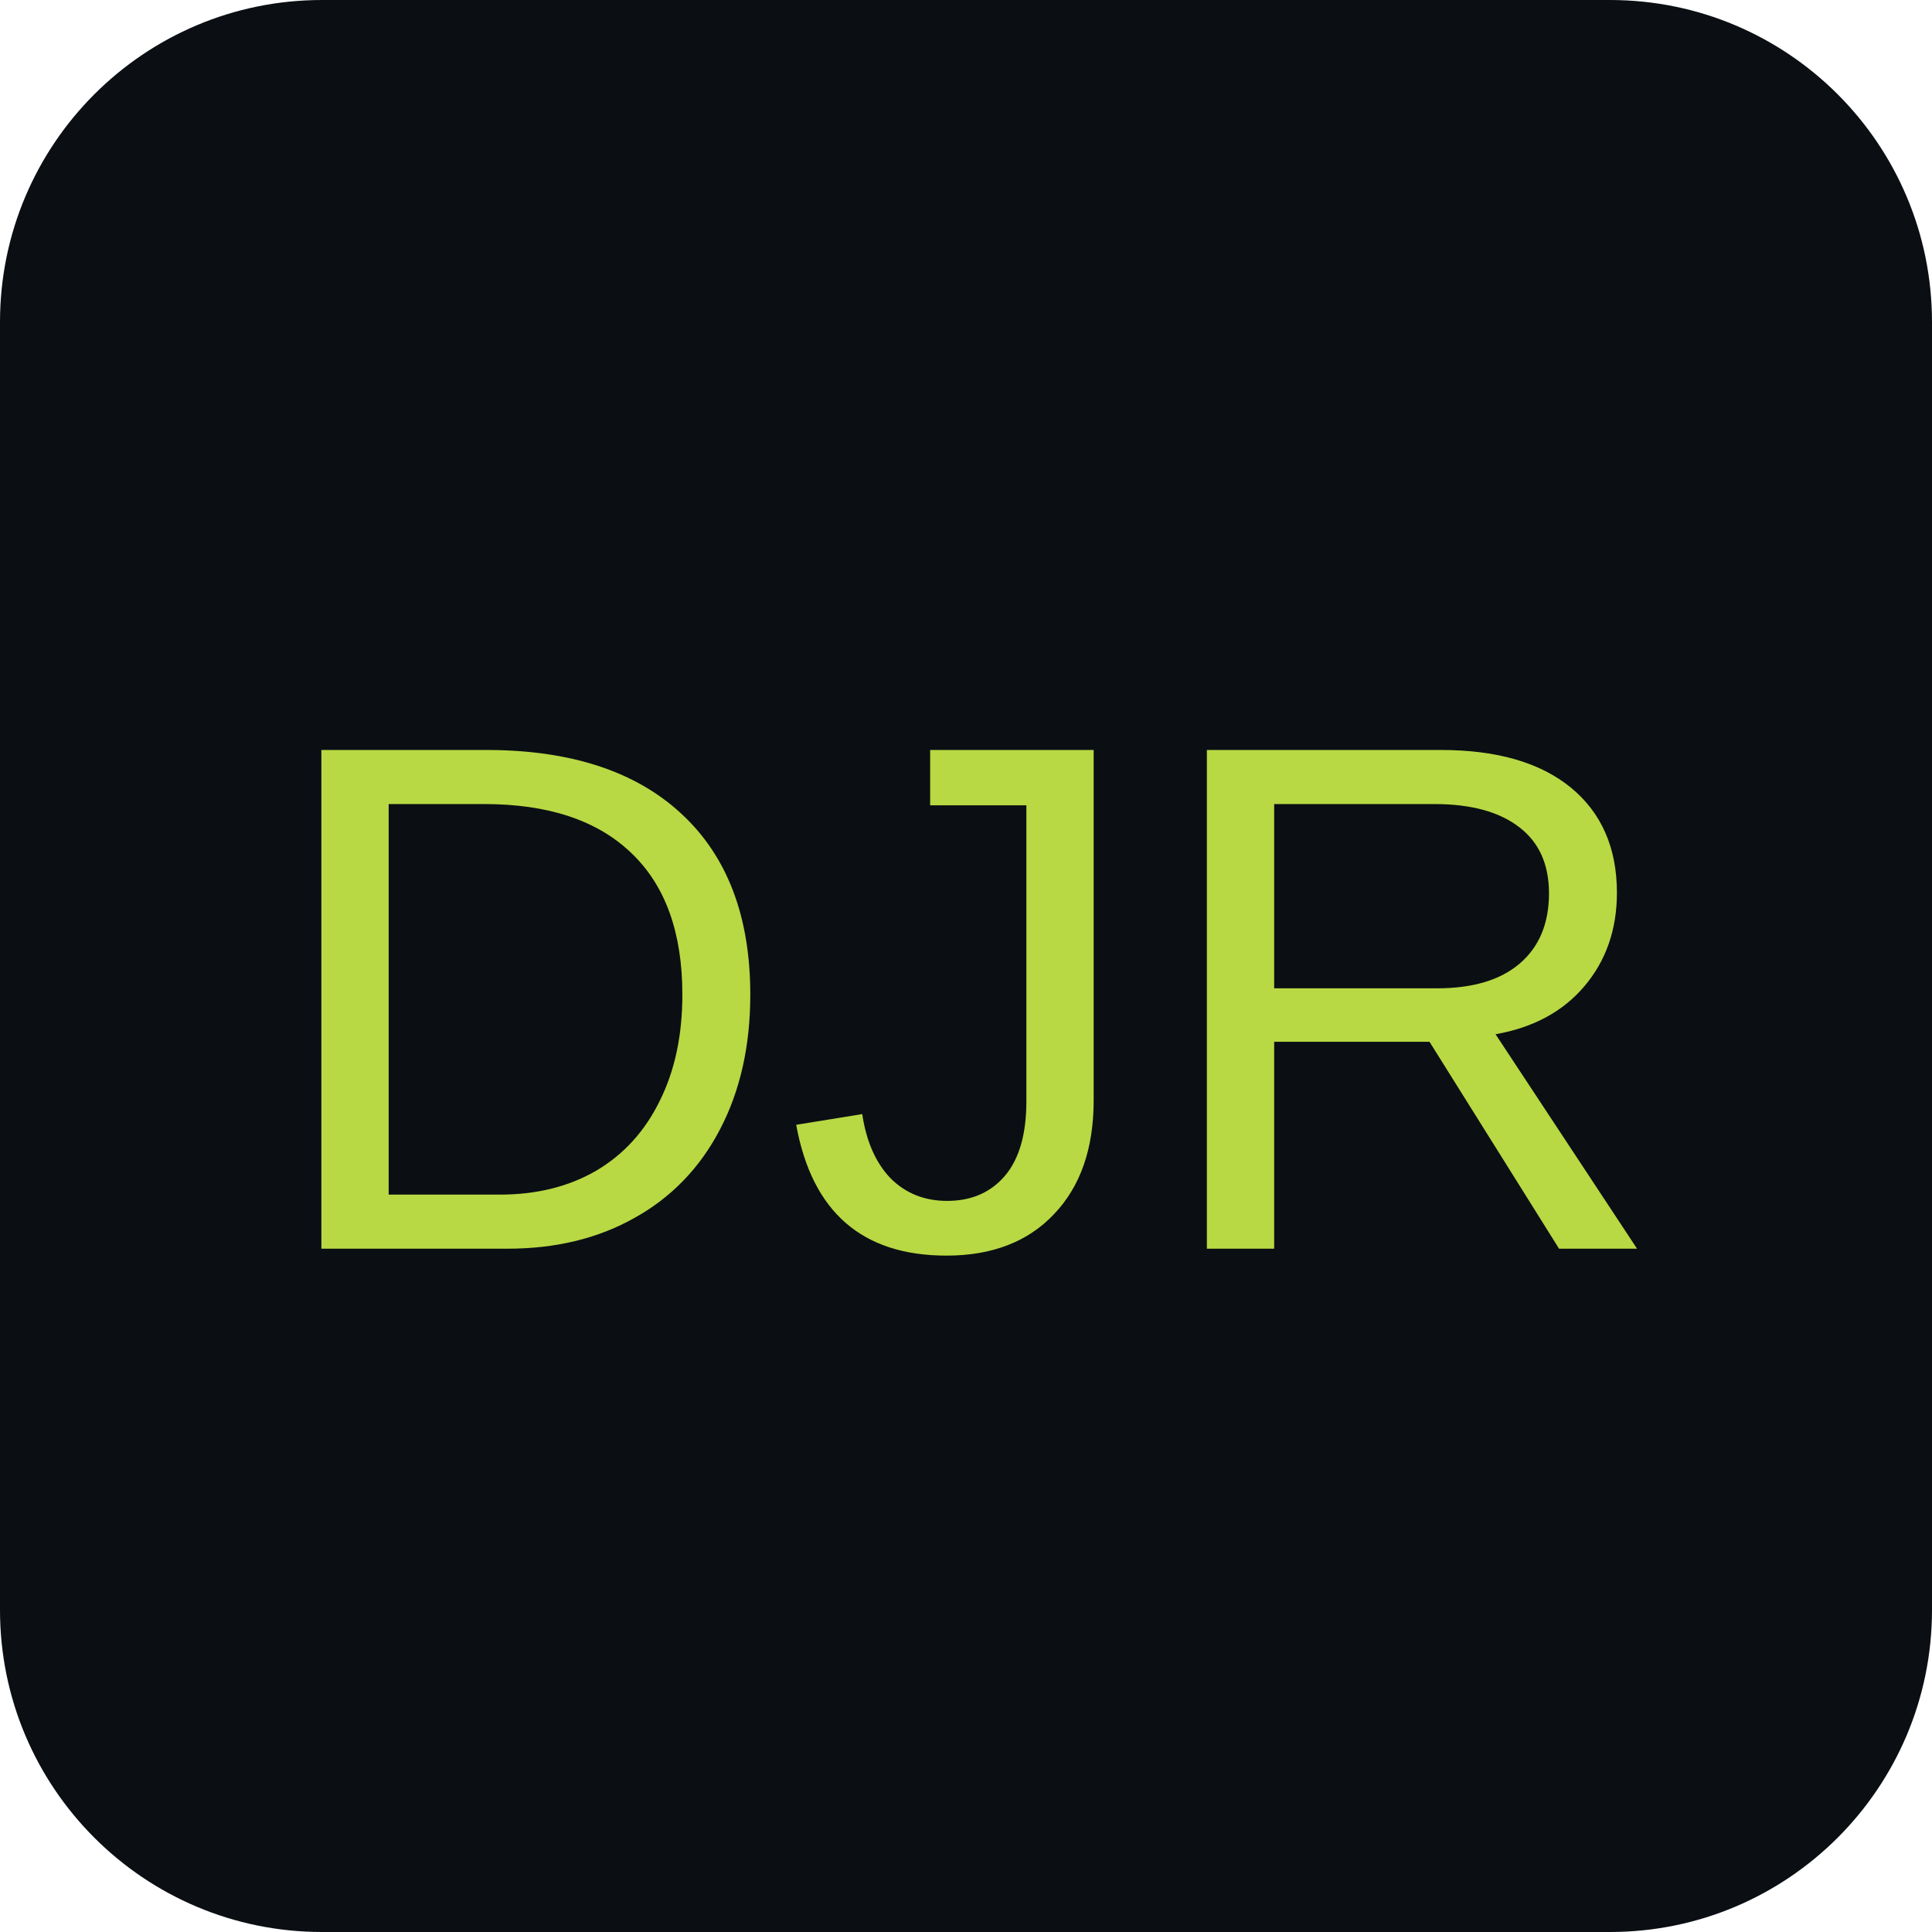
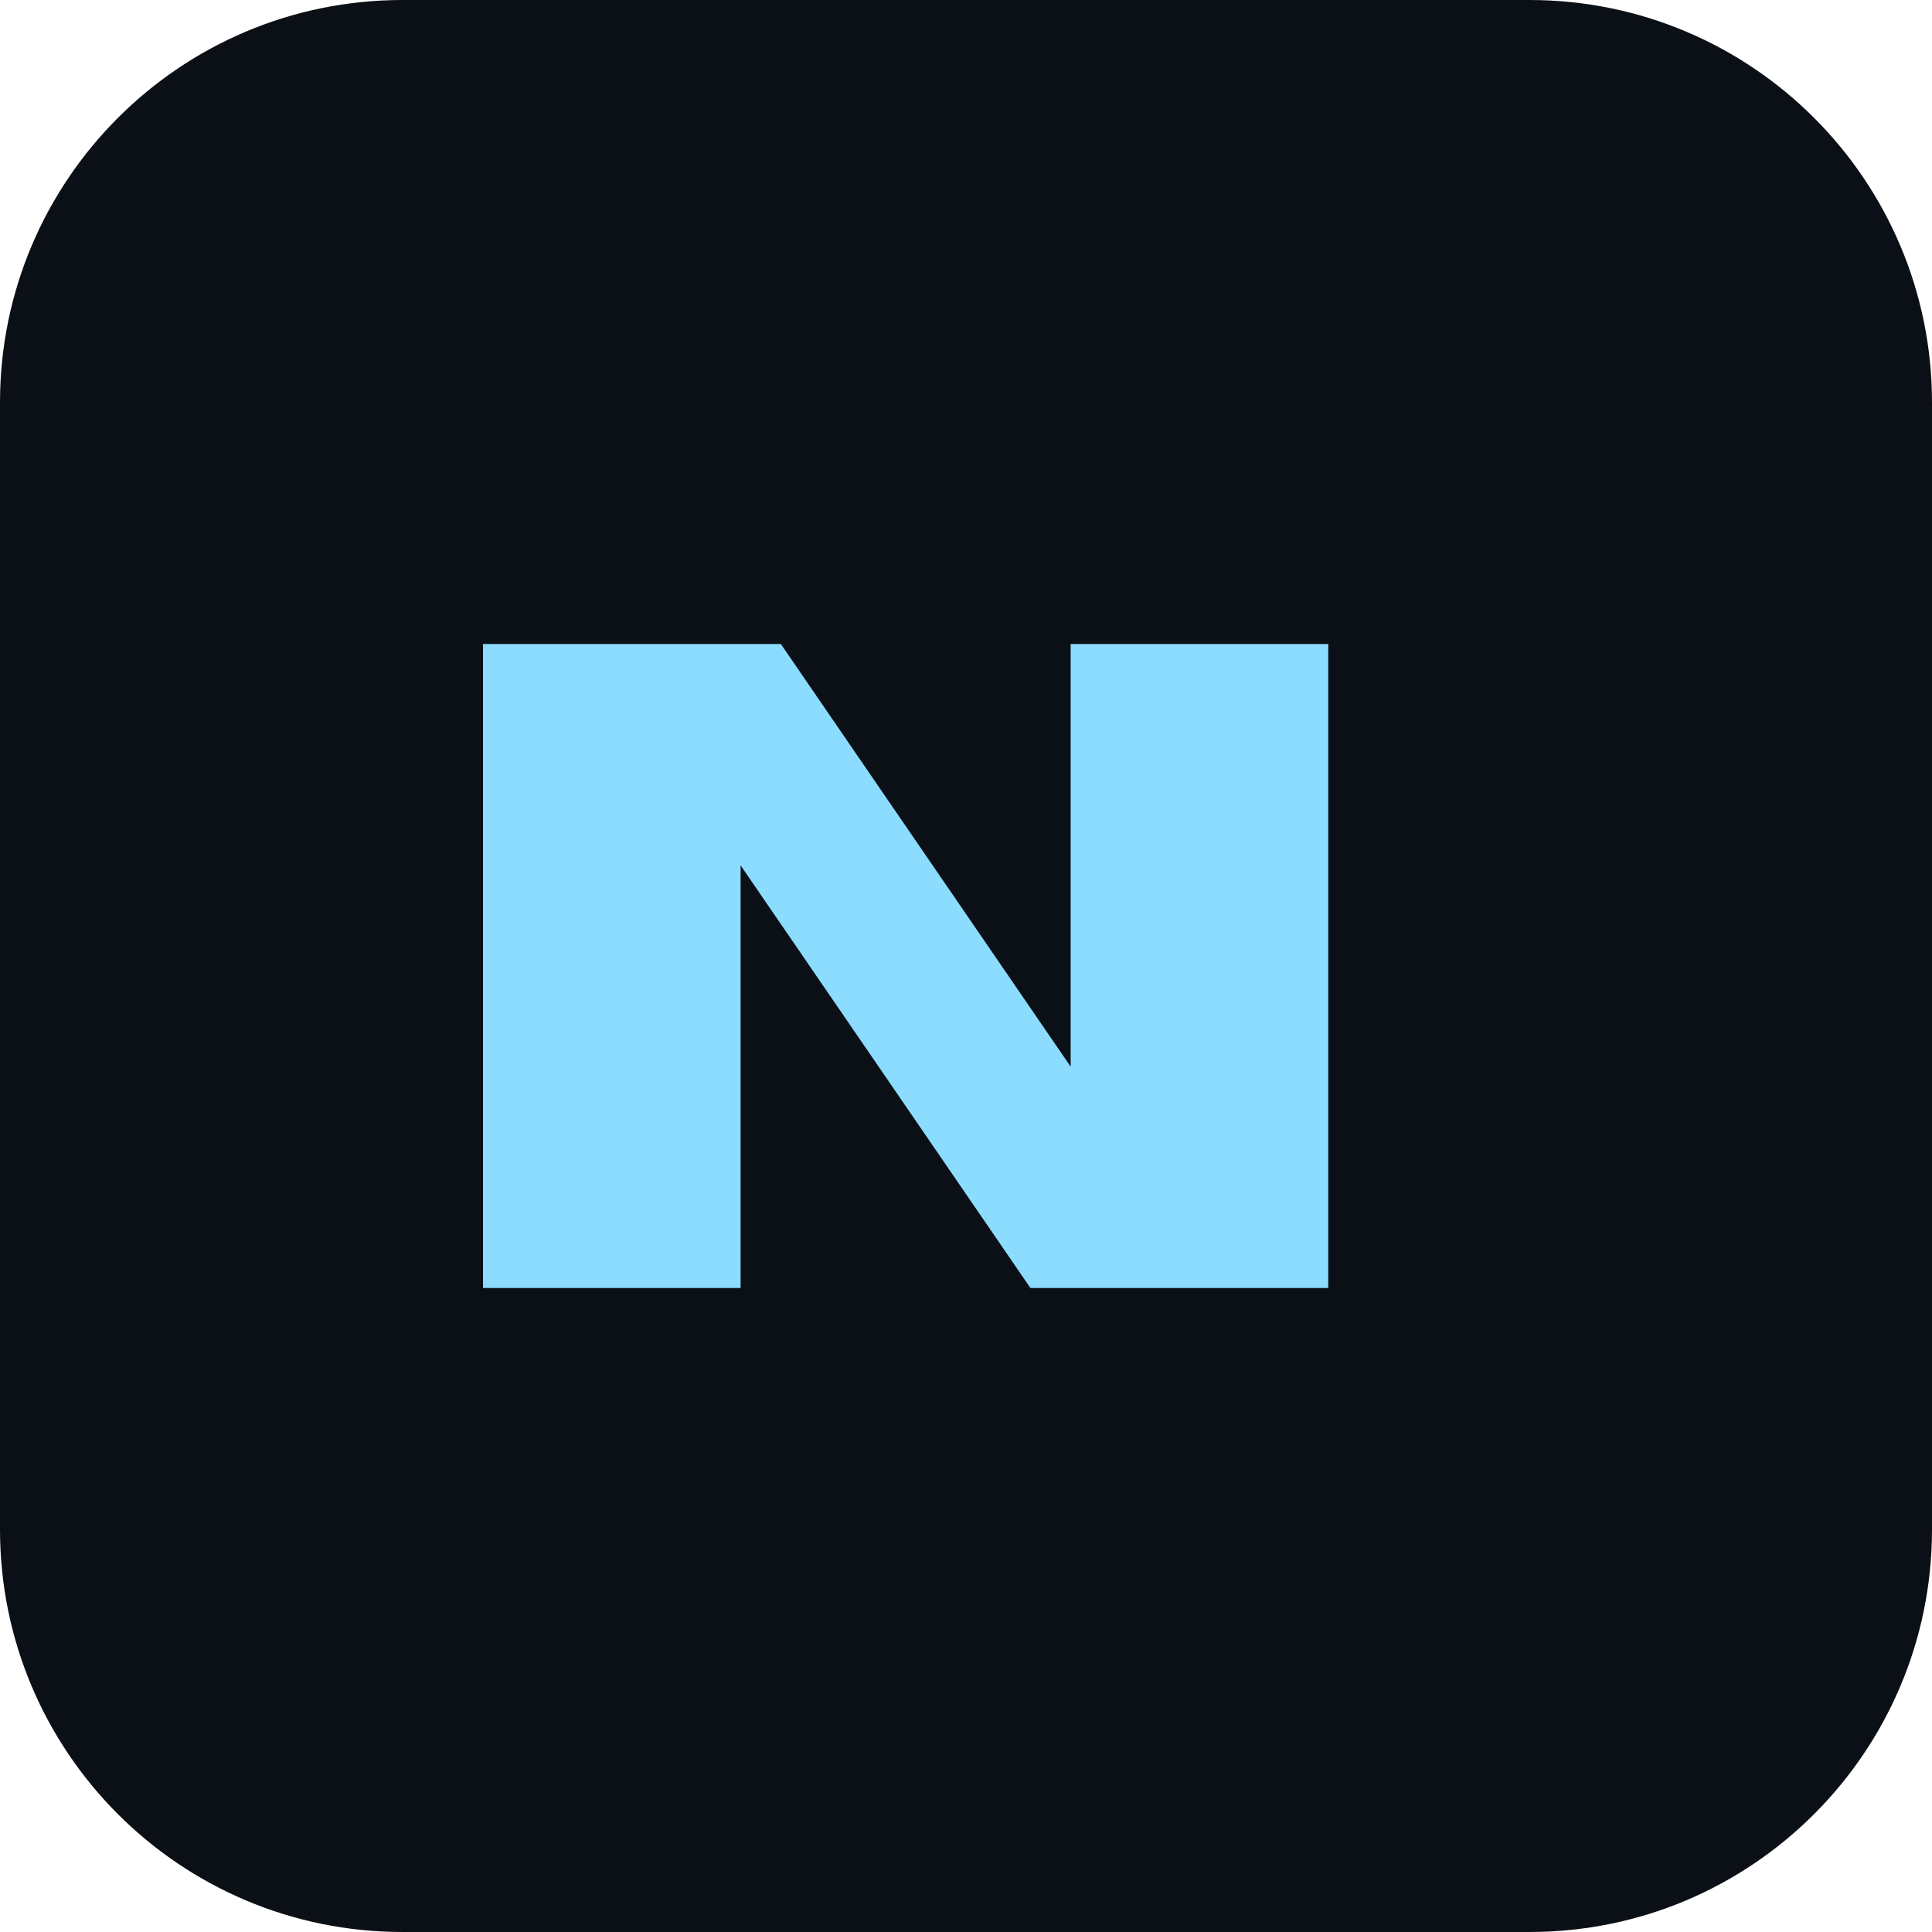
<svg xmlns="http://www.w3.org/2000/svg" viewBox="0 0 48 48">
-   <rect width="48" height="48" rx="8" fill="#0b0f14" />
-   <text x="50%" y="54%" dominant-baseline="middle" text-anchor="middle" fill="#b8d943" font-size="18" font-family="Arial, Helvetica, sans-serif">DJR</text>
+   <rect width="48" height="48" rx="10" fill="#0b1016" />
+   <path d="M12 32V16h7.4l7.2 10.5V16H33v16h-7.4L18.4 21.5V32H12z" fill="#8bdcff" />
</svg>
